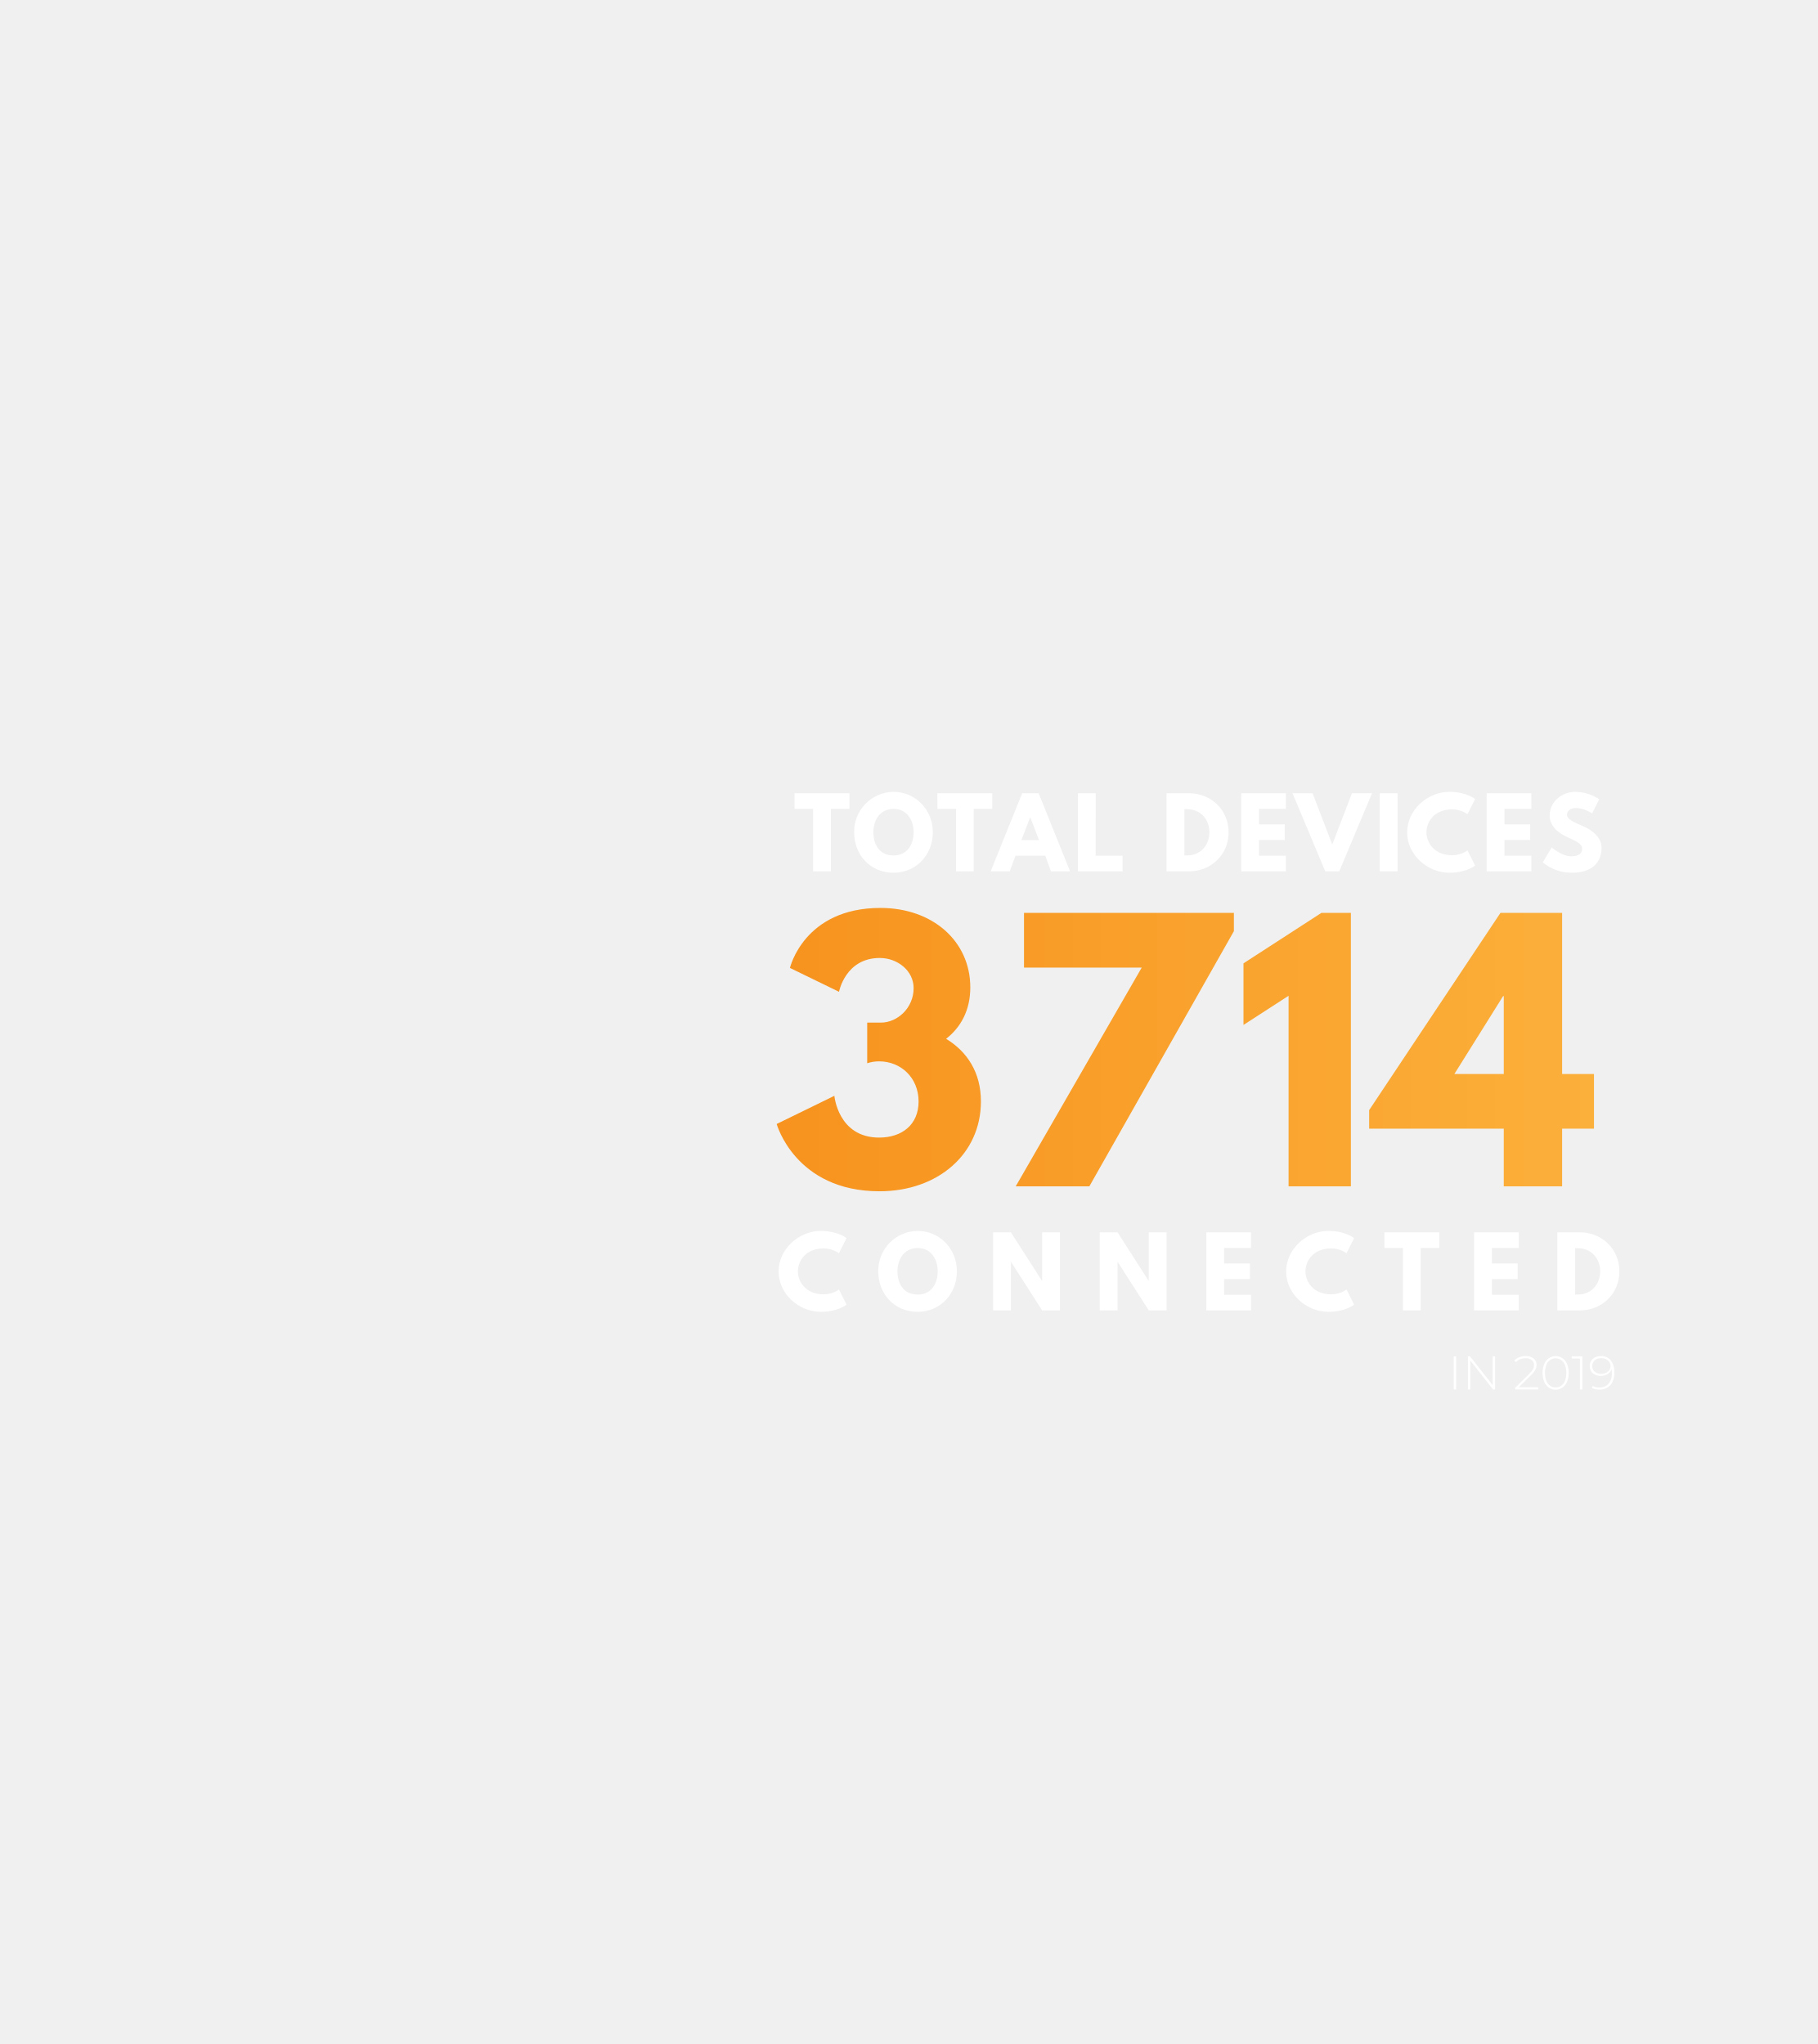
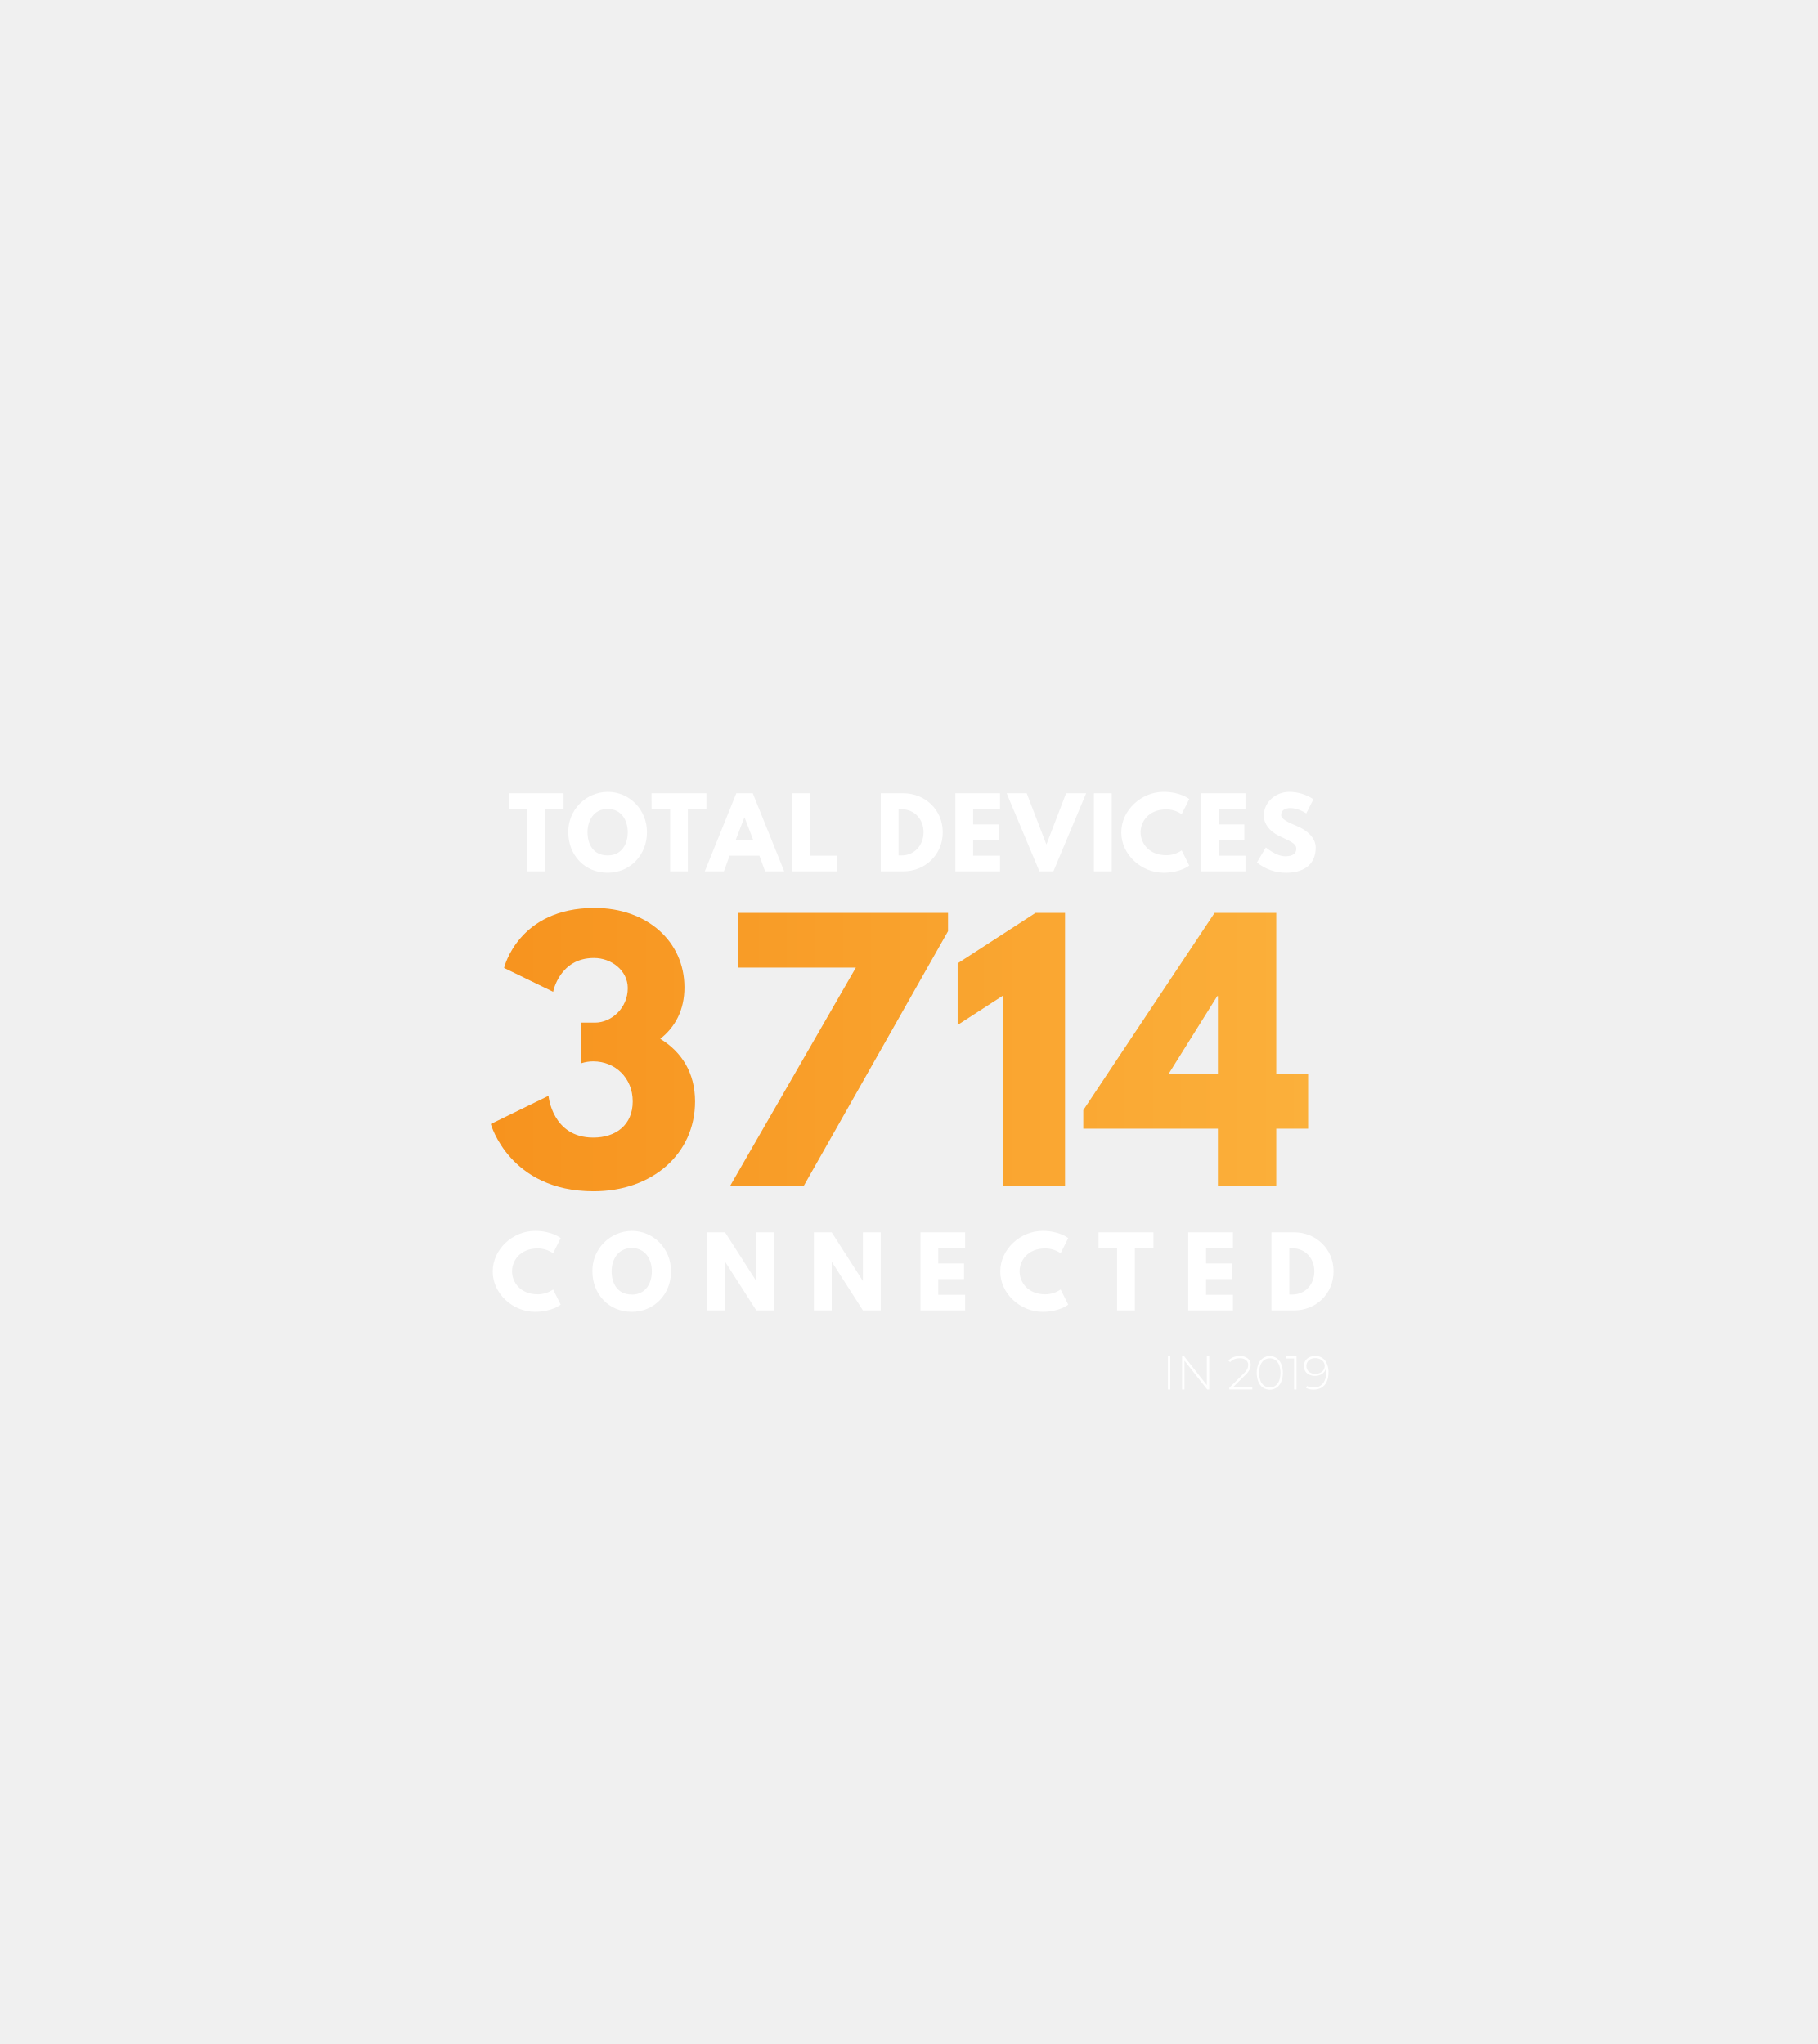
<svg xmlns="http://www.w3.org/2000/svg" id="Layer_1" data-name="Layer 1" viewBox="0 0 960 1080">
  <defs>
    <style>.cls-1{fill:url(#linear-gradient);}.cls-2{fill:#fff;}</style>
-     <linearGradient id="linear-gradient" x1="734.23" y1="-2030.05" x2="734.23" y2="-1598.34" gradientTransform="translate(-1188.07 -179.63) rotate(90)" gradientUnits="userSpaceOnUse">
+     <linearGradient id="linear-gradient" x1="734.23" y1="-1879.05" x2="734.23" y2="-1447.34" gradientTransform="translate(-1188.07 -179.63) rotate(90)" gradientUnits="userSpaceOnUse">
      <stop offset="0" stop-color="#fbb03b" />
      <stop offset="1" stop-color="#f7931e" />
    </linearGradient>
  </defs>
-   <path class="cls-1" d="M417.28,511.43s7.35-31.7,47.81-31.7c27.5,0,47.46,17.51,47.46,42,0,11.91-4.9,21-12.78,27.15,11.21,6.83,18.39,17.86,18.39,33.1,0,27.67-22.59,47.46-53.59,47.46-44.49,0-54.3-35.55-54.3-35.55L440.75,579s1.92,22.07,23.64,22.07c12.09,0,20.84-6.83,20.84-19.09,0-12.44-9.28-21.19-20.84-21.19a19.9,19.9,0,0,0-6.3,1V540.33h7.18c8.75,0,17.34-7.71,17.34-18.22,0-9.28-8.59-15.94-17.87-15.94-18.21,0-21.54,17.87-21.54,17.87Z" />
-   <path class="cls-1" d="M651.79,492,575.43,626.84H536.54L603.1,511.25H540.92v-28.9H651.79Z" />
-   <path class="cls-1" d="M656.86,509,698,482.35h15.59V626.84H680.68V526.14l-23.82,15.41Z" />
-   <path class="cls-1" d="M842,567.47v28.9H825.17v30.47H794.34V596.37h-71.1v-9.81l69.35-104.21h32.58v85.12Zm-48-41.16-25.74,41.16h26.09V526.31Z" />
-   <path class="cls-2" d="M419.7,419.14h29v8.25h-9.8v33h-9.4v-33h-9.8Z" />
-   <path class="cls-2" d="M472,418.39c11.46,0,20.76,9.3,20.76,21.35s-8.91,21.4-20.76,21.4c-12.2,0-20.8-9.35-20.8-21.4A21,21,0,0,1,472,418.39ZM472,452c7.51,0,10.6-6.15,10.6-12.3s-3.3-12.3-10.6-12.3-10.65,6.15-10.65,12.3S464.25,452,472,452Z" />
-   <path class="cls-2" d="M495.15,419.14h29v8.25h-9.8v33H505v-33h-9.8Z" />
-   <path class="cls-2" d="M565.25,460.39h-10.1l-3-8.25H536.4l-3,8.25h-10.1l16.65-41.25h8.7Zm-21-28.5h-.1l-4.6,12h9.3Z" />
-   <path class="cls-2" d="M578.75,452.14H593v8.25h-23.6V419.14h9.4Z" />
-   <path class="cls-2" d="M628.2,419.14c11.3,0,20.8,8.6,20.8,20.6s-9.45,20.65-20.8,20.65h-12V419.14ZM627.1,452c6.95,0,11.7-5.3,11.75-12.2s-4.75-12.25-11.75-12.25h-1.45V452Z" />
-   <path class="cls-2" d="M679.25,427.39h-14.2v8.2h13.6v8.25h-13.6v8.3h14.2v8.25h-23.6V419.14h23.6Z" />
-   <path class="cls-2" d="M682.75,419.14h10.6l10.4,27.1,10.4-27.1h10.6l-17.3,41.25h-7.4Z" />
-   <path class="cls-2" d="M738.25,460.39h-9.4V419.14h9.4Z" />
-   <path class="cls-2" d="M775.2,449.34l4,8s-4.6,3.8-13.55,3.8c-11.65,0-22.35-9.5-22.35-21.3s10.65-21.45,22.35-21.45c9,0,13.55,3.8,13.55,3.8l-4,8a14.32,14.32,0,0,0-8.1-2.55c-9.45,0-13.6,6.6-13.6,12.1s4.15,12.15,13.6,12.15A14.32,14.32,0,0,0,775.2,449.34Z" />
-   <path class="cls-2" d="M808.9,427.39H794.7v8.2h13.6v8.25H794.7v8.3h14.2v8.25H785.3V419.14h23.6Z" />
-   <path class="cls-2" d="M844.8,422.29l-3.8,7.5s-4.1-2.85-8.35-2.85c-3.2,0-4.9,1.45-4.9,3.7s3.9,3.95,8.6,5.95,9.65,5.85,9.65,11.25c0,9.85-7.5,13.3-15.55,13.3a24.1,24.1,0,0,1-15.5-5.45l4.7-7.9s5.5,4.65,10.1,4.65c2,0,6-.2,6-4.05,0-3-4.4-4.35-9.3-6.8s-7.85-6.3-7.85-10.6c0-7.7,6.8-12.6,13.45-12.6A23.45,23.45,0,0,1,844.8,422.29Z" />
-   <path class="cls-2" d="M443.18,681.34l4,8s-4.6,3.8-13.55,3.8c-11.65,0-22.35-9.5-22.35-21.3s10.65-21.45,22.35-21.45c8.95,0,13.55,3.8,13.55,3.8l-4,8a14.32,14.32,0,0,0-8.1-2.55c-9.45,0-13.6,6.6-13.6,12.1s4.15,12.15,13.6,12.15A14.32,14.32,0,0,0,443.18,681.34Z" />
-   <path class="cls-2" d="M484.73,650.39c11.45,0,20.75,9.3,20.75,21.35s-8.9,21.4-20.75,21.4c-12.2,0-20.8-9.35-20.8-21.4A21,21,0,0,1,484.73,650.39Zm0,33.65c7.5,0,10.6-6.15,10.6-12.3s-3.3-12.3-10.6-12.3-10.65,6.15-10.65,12.3S477,684,484.73,684Z" />
-   <path class="cls-2" d="M534,692.39h-9.4V651.14H534l16.4,25.6h.1v-25.6h9.4v41.25h-9.4l-16.4-25.6H534Z" />
-   <path class="cls-2" d="M590.33,692.39h-9.4V651.14h9.4l16.4,25.6h.1v-25.6h9.4v41.25h-9.4l-16.4-25.6h-.1Z" />
-   <path class="cls-2" d="M660.83,659.39h-14.2v8.2h13.6v8.25h-13.6v8.3h14.2v8.25h-23.6V651.14h23.6Z" />
-   <path class="cls-2" d="M711.28,681.34l4,8s-4.6,3.8-13.55,3.8c-11.65,0-22.35-9.5-22.35-21.3s10.65-21.45,22.35-21.45c8.95,0,13.55,3.8,13.55,3.8l-4,8a14.32,14.32,0,0,0-8.1-2.55c-9.45,0-13.6,6.6-13.6,12.1s4.15,12.15,13.6,12.15A14.32,14.32,0,0,0,711.28,681.34Z" />
-   <path class="cls-2" d="M731.28,651.14h29v8.25h-9.8v33h-9.4v-33h-9.8Z" />
-   <path class="cls-2" d="M802.28,659.39h-14.2v8.2h13.6v8.25h-13.6v8.3h14.2v8.25H778.67V651.14h23.61Z" />
-   <path class="cls-2" d="M834.63,651.14c11.3,0,20.8,8.6,20.8,20.6s-9.45,20.65-20.8,20.65h-12V651.14ZM833.52,684c7,0,11.71-5.3,11.76-12.2s-4.75-12.25-11.76-12.25h-1.45V684Z" />
-   <path class="cls-2" d="M767.92,716.66h1.28v17.5h-1.28Z" />
-   <path class="cls-2" d="M789.75,716.66v17.5h-1.06l-12-15.2v15.2h-1.29v-17.5h1.09l12,15.2v-15.2Z" />
-   <path class="cls-2" d="M812.5,733v1.15H800.36v-.9l7.47-7.35a10.51,10.51,0,0,0,2-2.49,4.81,4.81,0,0,0,.51-2.14,3.2,3.2,0,0,0-1.15-2.62,5,5,0,0,0-3.32-.95,7.65,7.65,0,0,0-2.91.5,5.56,5.56,0,0,0-2.16,1.52l-.91-.8a6.64,6.64,0,0,1,2.56-1.77,9.32,9.32,0,0,1,3.52-.63,6.42,6.42,0,0,1,4.15,1.25,4.14,4.14,0,0,1,1.54,3.38,5.75,5.75,0,0,1-.61,2.57,11.13,11.13,0,0,1-2.27,2.85L802.25,733Z" />
-   <path class="cls-2" d="M818.15,733.19a7,7,0,0,1-2.45-3.08,13.13,13.13,0,0,1,0-9.4,6.94,6.94,0,0,1,2.45-3.09,6.47,6.47,0,0,1,7.19,0,7,7,0,0,1,2.45,3.09,13.13,13.13,0,0,1,0,9.4,7,7,0,0,1-2.45,3.08,6.47,6.47,0,0,1-7.19,0Zm6.54-1a5.86,5.86,0,0,0,2-2.65,12.4,12.4,0,0,0,0-8.27,5.86,5.86,0,0,0-2-2.65,5.22,5.22,0,0,0-5.89,0,5.86,5.86,0,0,0-2,2.65,12.4,12.4,0,0,0,0,8.27,5.86,5.86,0,0,0,2,2.65,5.17,5.17,0,0,0,5.89,0Z" />
-   <path class="cls-2" d="M835.86,716.66v17.5h-1.29V717.81h-4.32v-1.15Z" />
-   <path class="cls-2" d="M850.92,718.84a10.21,10.21,0,0,1,1.83,6.47,11.34,11.34,0,0,1-1,4.91,6.89,6.89,0,0,1-2.74,3,8.15,8.15,0,0,1-4.14,1,7.82,7.82,0,0,1-4-.9l.53-1a6.53,6.53,0,0,0,3.49.8,6.13,6.13,0,0,0,4.81-2,8.24,8.24,0,0,0,1.75-5.68,13.46,13.46,0,0,0-.15-2.1,4.68,4.68,0,0,1-2.06,2.65,6.66,6.66,0,0,1-3.57,1,7.23,7.23,0,0,1-3.09-.64,4.86,4.86,0,0,1-2.09-1.83,5.16,5.16,0,0,1-.73-2.73,5.06,5.06,0,0,1,.76-2.78,4.92,4.92,0,0,1,2.1-1.85,6.87,6.87,0,0,1,3-.65A6.33,6.33,0,0,1,850.92,718.84Zm-2.53,6.52a4.37,4.37,0,0,0,1.75-1.5,3.86,3.86,0,0,0,.61-2.13,3.67,3.67,0,0,0-.59-2,4.17,4.17,0,0,0-1.73-1.52,5.87,5.87,0,0,0-2.72-.58,4.87,4.87,0,0,0-3.36,1.14,4.15,4.15,0,0,0,0,6,5.16,5.16,0,0,0,3.51,1.13A5.77,5.77,0,0,0,848.39,725.36Z" />
+   <path class="cls-1" d="M266.28,511.43s7.35-31.7,47.81-31.7c27.5,0,47.46,17.51,47.46,42,0,11.91-4.9,21-12.78,27.15,11.21,6.83,18.39,17.86,18.39,33.1,0,27.67-22.59,47.46-53.59,47.46-44.49,0-54.3-35.55-54.3-35.55L289.75,579s1.92,22.07,23.64,22.07c12.09,0,20.84-6.83,20.84-19.09,0-12.44-9.28-21.19-20.84-21.19a19.9,19.9,0,0,0-6.3,1V540.33h7.18c8.75,0,17.34-7.71,17.34-18.22,0-9.28-8.59-15.94-17.87-15.94-18.21,0-21.54,17.87-21.54,17.87Z" />
+   <path class="cls-1" d="M500.79,492,424.43,626.84H385.54L452.1,511.25H389.92v-28.9H500.79Z" />
+   <path class="cls-1" d="M505.86,509,547,482.35h15.59V626.84H529.68V526.14l-23.82,15.41Z" />
+   <path class="cls-1" d="M691,567.47v28.9H674.17v30.47H643.34V596.37h-71.1v-9.81l69.35-104.21h32.58v85.12Zm-48-41.16-25.74,41.16h26.09V526.31Z" />
+   <path class="cls-2" d="M268.7,419.14h29v8.25h-9.8v33h-9.4v-33h-9.8Z" />
+   <path class="cls-2" d="M321,418.39c11.46,0,20.76,9.3,20.76,21.35s-8.91,21.4-20.76,21.4c-12.2,0-20.8-9.35-20.8-21.4A21,21,0,0,1,321,418.39ZM321,452c7.51,0,10.6-6.15,10.6-12.3s-3.3-12.3-10.6-12.3-10.65,6.15-10.65,12.3S313.25,452,321,452Z" />
+   <path class="cls-2" d="M344.15,419.14h29v8.25h-9.8v33H354v-33h-9.8Z" />
+   <path class="cls-2" d="M414.25,460.39h-10.1l-3-8.25H385.4l-3,8.25h-10.1l16.65-41.25h8.7Zm-20.95-28.5h-.1l-4.6,12h9.3Z" />
+   <path class="cls-2" d="M427.75,452.14H442v8.25h-23.6V419.14h9.4Z" />
+   <path class="cls-2" d="M477.2,419.14c11.3,0,20.8,8.6,20.8,20.6s-9.45,20.65-20.8,20.65H465.25V419.14ZM476.1,452c6.95,0,11.7-5.3,11.75-12.2s-4.75-12.25-11.75-12.25h-1.45V452Z" />
+   <path class="cls-2" d="M528.25,427.39h-14.2v8.2h13.6v8.25h-13.6v8.3h14.2v8.25h-23.6V419.14h23.6Z" />
+   <path class="cls-2" d="M531.75,419.14h10.6l10.4,27.1,10.4-27.1h10.6l-17.3,41.25h-7.4Z" />
+   <path class="cls-2" d="M587.25,460.39h-9.4V419.14h9.4Z" />
+   <path class="cls-2" d="M624.2,449.34l4,8s-4.6,3.8-13.55,3.8c-11.65,0-22.35-9.5-22.35-21.3s10.65-21.45,22.35-21.45c9,0,13.55,3.8,13.55,3.8l-4,8a14.32,14.32,0,0,0-8.1-2.55c-9.45,0-13.6,6.6-13.6,12.1s4.15,12.15,13.6,12.15A14.32,14.32,0,0,0,624.2,449.34Z" />
+   <path class="cls-2" d="M657.9,427.39H643.7v8.2h13.6v8.25H643.7v8.3h14.2v8.25H634.3V419.14h23.6Z" />
+   <path class="cls-2" d="M693.8,422.29l-3.8,7.5s-4.1-2.85-8.35-2.85c-3.2,0-4.9,1.45-4.9,3.7s3.9,3.95,8.6,5.95,9.65,5.85,9.65,11.25c0,9.85-7.5,13.3-15.55,13.3a24.1,24.1,0,0,1-15.5-5.45l4.7-7.9s5.5,4.65,10.1,4.65c2,0,6-.2,6-4.05,0-3-4.4-4.35-9.3-6.8s-7.85-6.3-7.85-10.6c0-7.7,6.8-12.6,13.45-12.6A23.45,23.45,0,0,1,693.8,422.29Z" />
+   <path class="cls-2" d="M292.18,681.34l4,8s-4.6,3.8-13.55,3.8c-11.65,0-22.35-9.5-22.35-21.3s10.65-21.45,22.35-21.45c8.95,0,13.55,3.8,13.55,3.8l-4,8a14.32,14.32,0,0,0-8.1-2.55c-9.45,0-13.6,6.6-13.6,12.1s4.15,12.15,13.6,12.15A14.32,14.32,0,0,0,292.18,681.34Z" />
+   <path class="cls-2" d="M333.73,650.39c11.45,0,20.75,9.3,20.75,21.35s-8.9,21.4-20.75,21.4c-12.2,0-20.8-9.35-20.8-21.4A21,21,0,0,1,333.73,650.39Zm0,33.65c7.5,0,10.6-6.15,10.6-12.3s-3.3-12.3-10.6-12.3-10.65,6.15-10.65,12.3S326,684,333.73,684Z" />
+   <path class="cls-2" d="M383,692.39h-9.4V651.14H383l16.4,25.6h.1v-25.6h9.4v41.25h-9.4l-16.4-25.6H383Z" />
+   <path class="cls-2" d="M439.33,692.39h-9.4V651.14h9.4l16.4,25.6h.1v-25.6h9.4v41.25h-9.4l-16.4-25.6h-.1Z" />
+   <path class="cls-2" d="M509.83,659.39h-14.2v8.2h13.6v8.25h-13.6v8.3h14.2v8.25h-23.6V651.14h23.6Z" />
+   <path class="cls-2" d="M560.28,681.34l4,8s-4.6,3.8-13.55,3.8c-11.65,0-22.35-9.5-22.35-21.3s10.65-21.45,22.35-21.45c8.95,0,13.55,3.8,13.55,3.8l-4,8a14.32,14.32,0,0,0-8.1-2.55c-9.45,0-13.6,6.6-13.6,12.1s4.15,12.15,13.6,12.15A14.32,14.32,0,0,0,560.28,681.34Z" />
+   <path class="cls-2" d="M580.28,651.14h29v8.25h-9.8v33h-9.4v-33h-9.8Z" />
+   <path class="cls-2" d="M651.28,659.39h-14.2v8.2h13.6v8.25h-13.6v8.3h14.2v8.25H627.67V651.14h23.61Z" />
+   <path class="cls-2" d="M683.63,651.14c11.3,0,20.8,8.6,20.8,20.6s-9.45,20.65-20.8,20.65h-12V651.14ZM682.52,684c7,0,11.71-5.3,11.76-12.2s-4.75-12.25-11.76-12.25h-1.45V684Z" />
+   <path class="cls-2" d="M616.92,716.66h1.28v17.5h-1.28Z" />
+   <path class="cls-2" d="M638.75,716.66v17.5h-1.06l-12-15.2v15.2h-1.29v-17.5h1.09l12,15.2v-15.2Z" />
+   <path class="cls-2" d="M661.5,733v1.15H649.36v-.9l7.47-7.35a10.51,10.51,0,0,0,2-2.49,4.81,4.81,0,0,0,.51-2.14,3.2,3.2,0,0,0-1.15-2.62,5,5,0,0,0-3.32-.95,7.65,7.65,0,0,0-2.91.5,5.56,5.56,0,0,0-2.16,1.52l-.91-.8a6.64,6.64,0,0,1,2.56-1.77,9.32,9.32,0,0,1,3.52-.63,6.42,6.42,0,0,1,4.15,1.25,4.14,4.14,0,0,1,1.54,3.38,5.75,5.75,0,0,1-.61,2.57,11.13,11.13,0,0,1-2.27,2.85L651.25,733Z" />
+   <path class="cls-2" d="M667.15,733.19a7,7,0,0,1-2.45-3.08,13.13,13.13,0,0,1,0-9.4,6.94,6.94,0,0,1,2.45-3.09,6.47,6.47,0,0,1,7.19,0,7,7,0,0,1,2.45,3.09,13.13,13.13,0,0,1,0,9.4,7,7,0,0,1-2.45,3.08,6.47,6.47,0,0,1-7.19,0Zm6.54-1a5.86,5.86,0,0,0,2-2.65,12.4,12.4,0,0,0,0-8.27,5.86,5.86,0,0,0-2-2.65,5.22,5.22,0,0,0-5.89,0,5.86,5.86,0,0,0-2,2.65,12.4,12.4,0,0,0,0,8.27,5.86,5.86,0,0,0,2,2.65,5.17,5.17,0,0,0,5.89,0Z" />
+   <path class="cls-2" d="M684.86,716.66v17.5h-1.29V717.81h-4.32v-1.15Z" />
+   <path class="cls-2" d="M699.92,718.84a10.21,10.21,0,0,1,1.83,6.47,11.34,11.34,0,0,1-1,4.91,6.89,6.89,0,0,1-2.74,3,8.15,8.15,0,0,1-4.14,1,7.82,7.82,0,0,1-4-.9l.53-1a6.53,6.53,0,0,0,3.49.8,6.13,6.13,0,0,0,4.81-2,8.24,8.24,0,0,0,1.75-5.68,13.46,13.46,0,0,0-.15-2.1,4.68,4.68,0,0,1-2.06,2.65,6.66,6.66,0,0,1-3.57,1,7.23,7.23,0,0,1-3.09-.64,4.86,4.86,0,0,1-2.09-1.83,5.16,5.16,0,0,1-.73-2.73,5.06,5.06,0,0,1,.76-2.78,4.92,4.92,0,0,1,2.1-1.85,6.87,6.87,0,0,1,3-.65A6.33,6.33,0,0,1,699.92,718.84Zm-2.53,6.52a4.37,4.37,0,0,0,1.75-1.5,3.86,3.86,0,0,0,.61-2.13,3.67,3.67,0,0,0-.59-2,4.17,4.17,0,0,0-1.73-1.52,5.87,5.87,0,0,0-2.72-.58,4.87,4.87,0,0,0-3.36,1.14,4.15,4.15,0,0,0,0,6,5.16,5.16,0,0,0,3.51,1.13A5.77,5.77,0,0,0,697.39,725.36Z" />
</svg>
